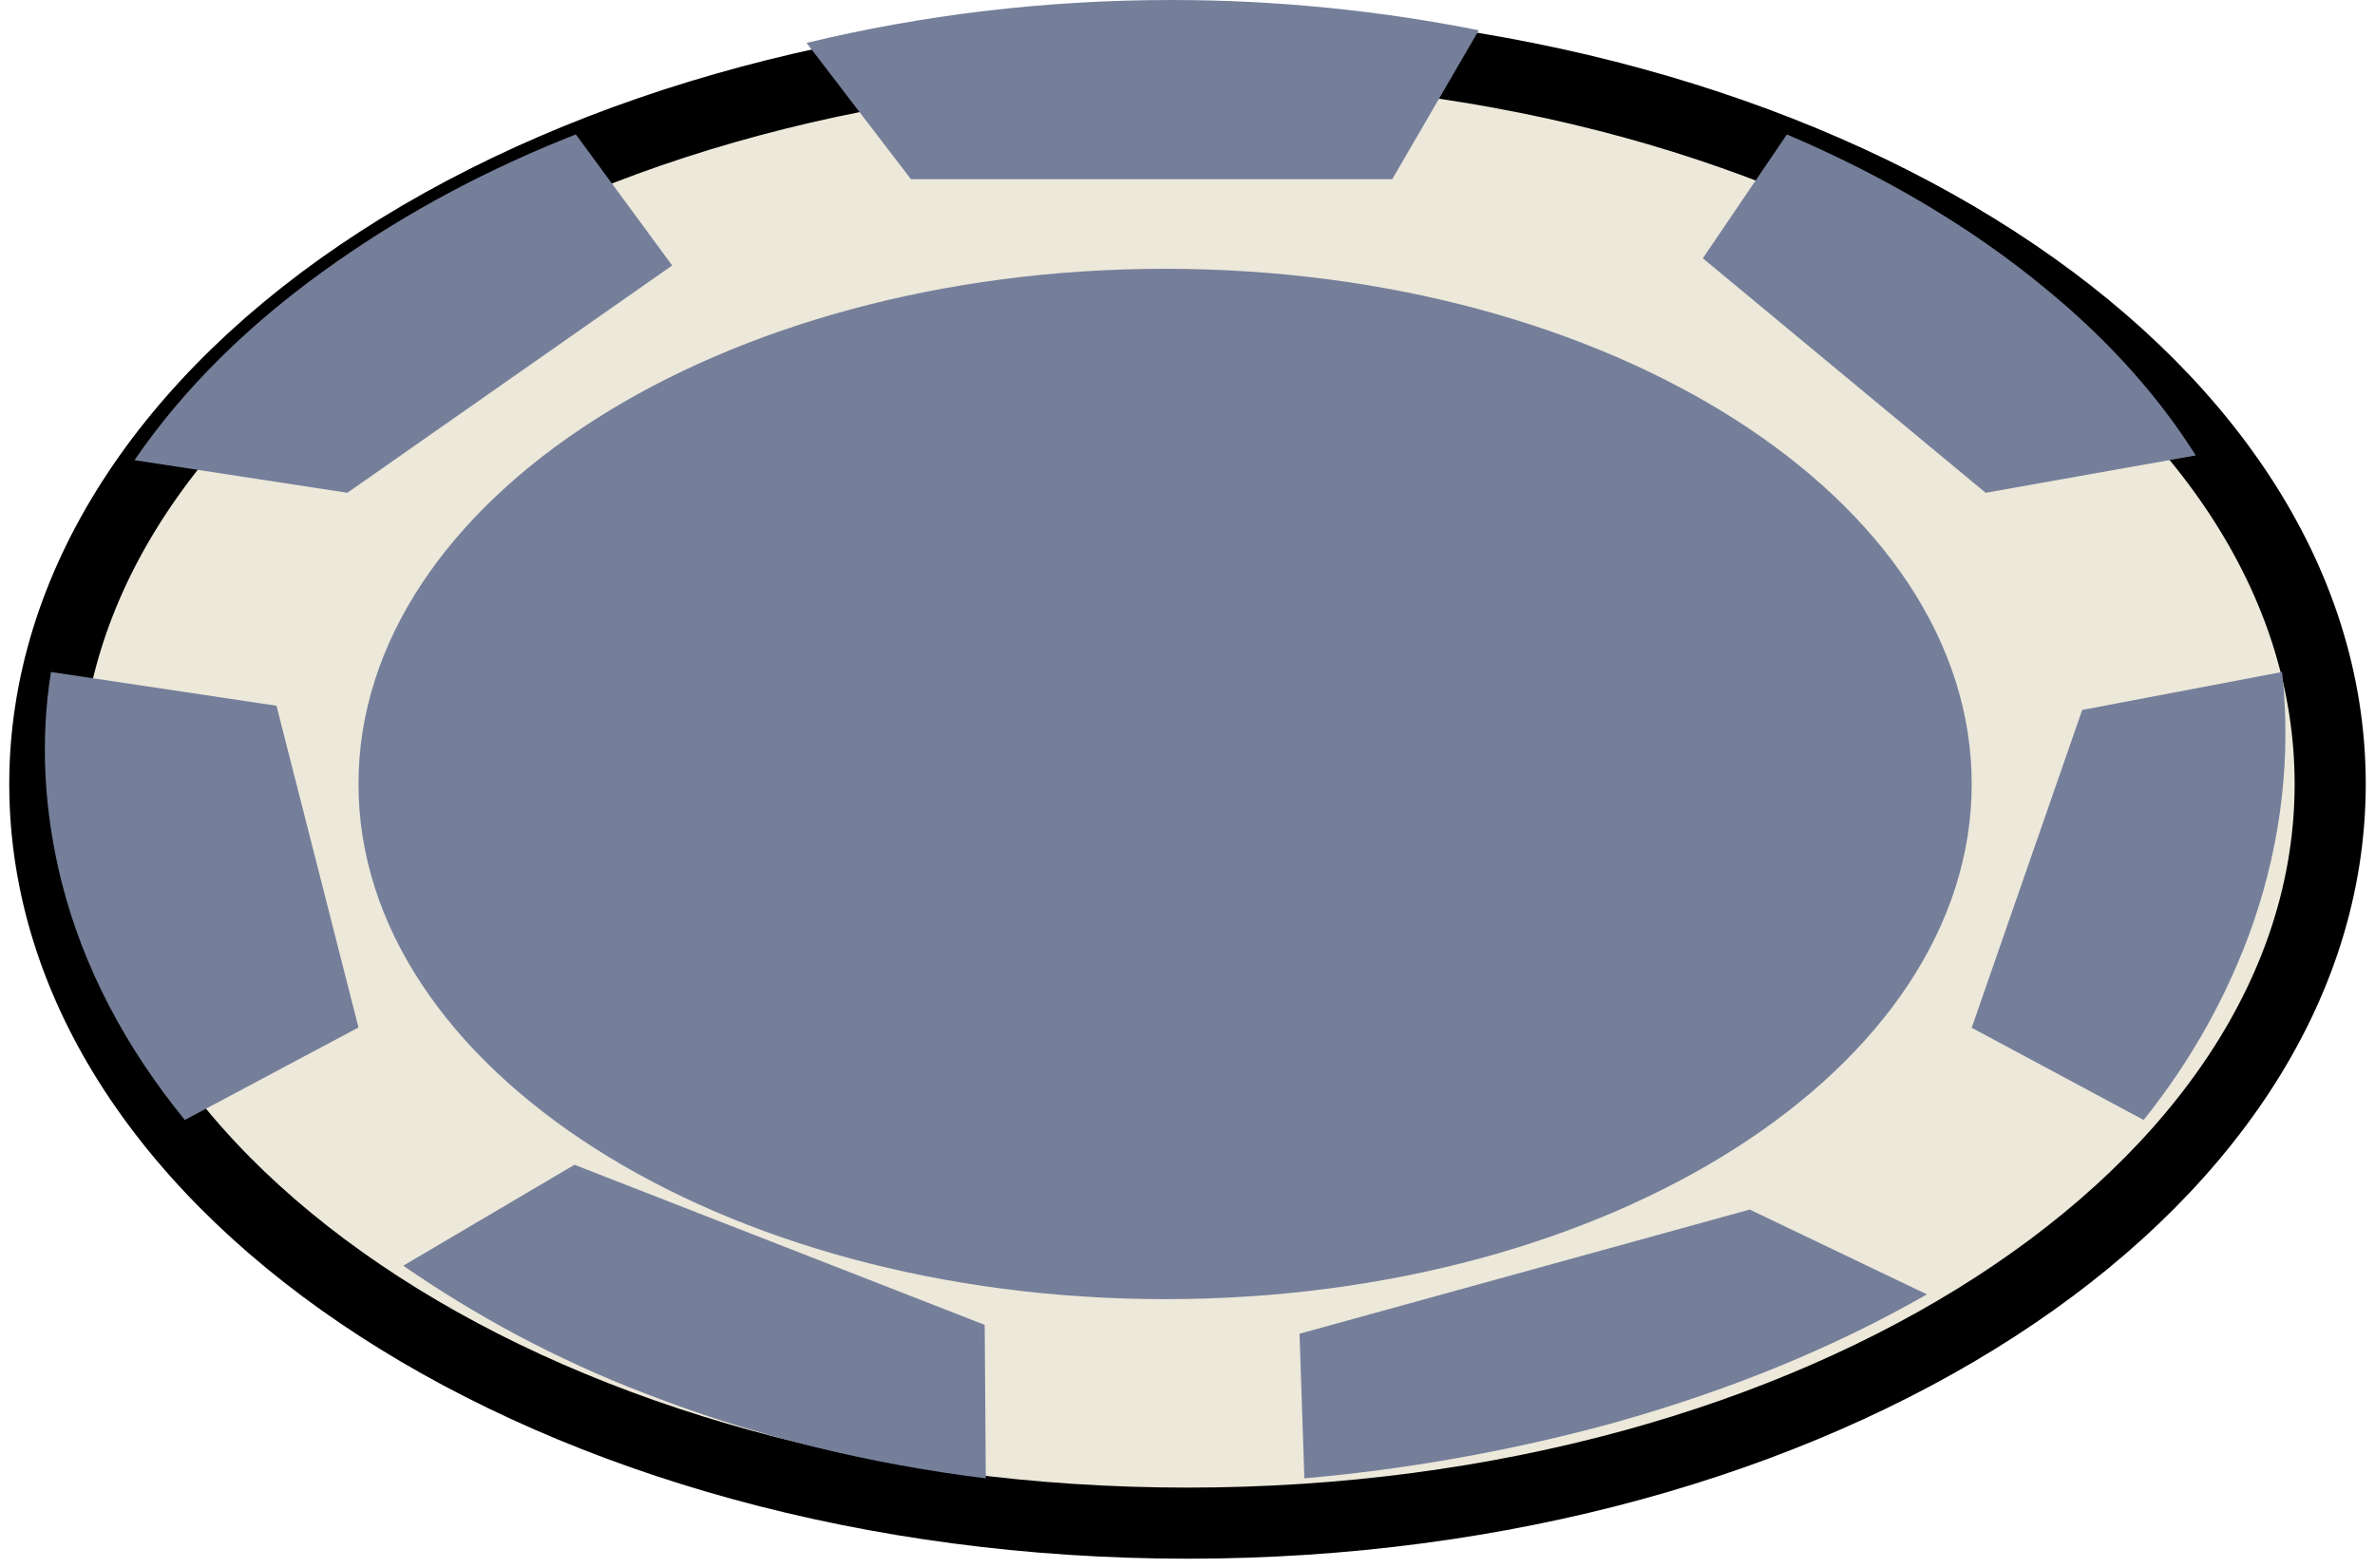
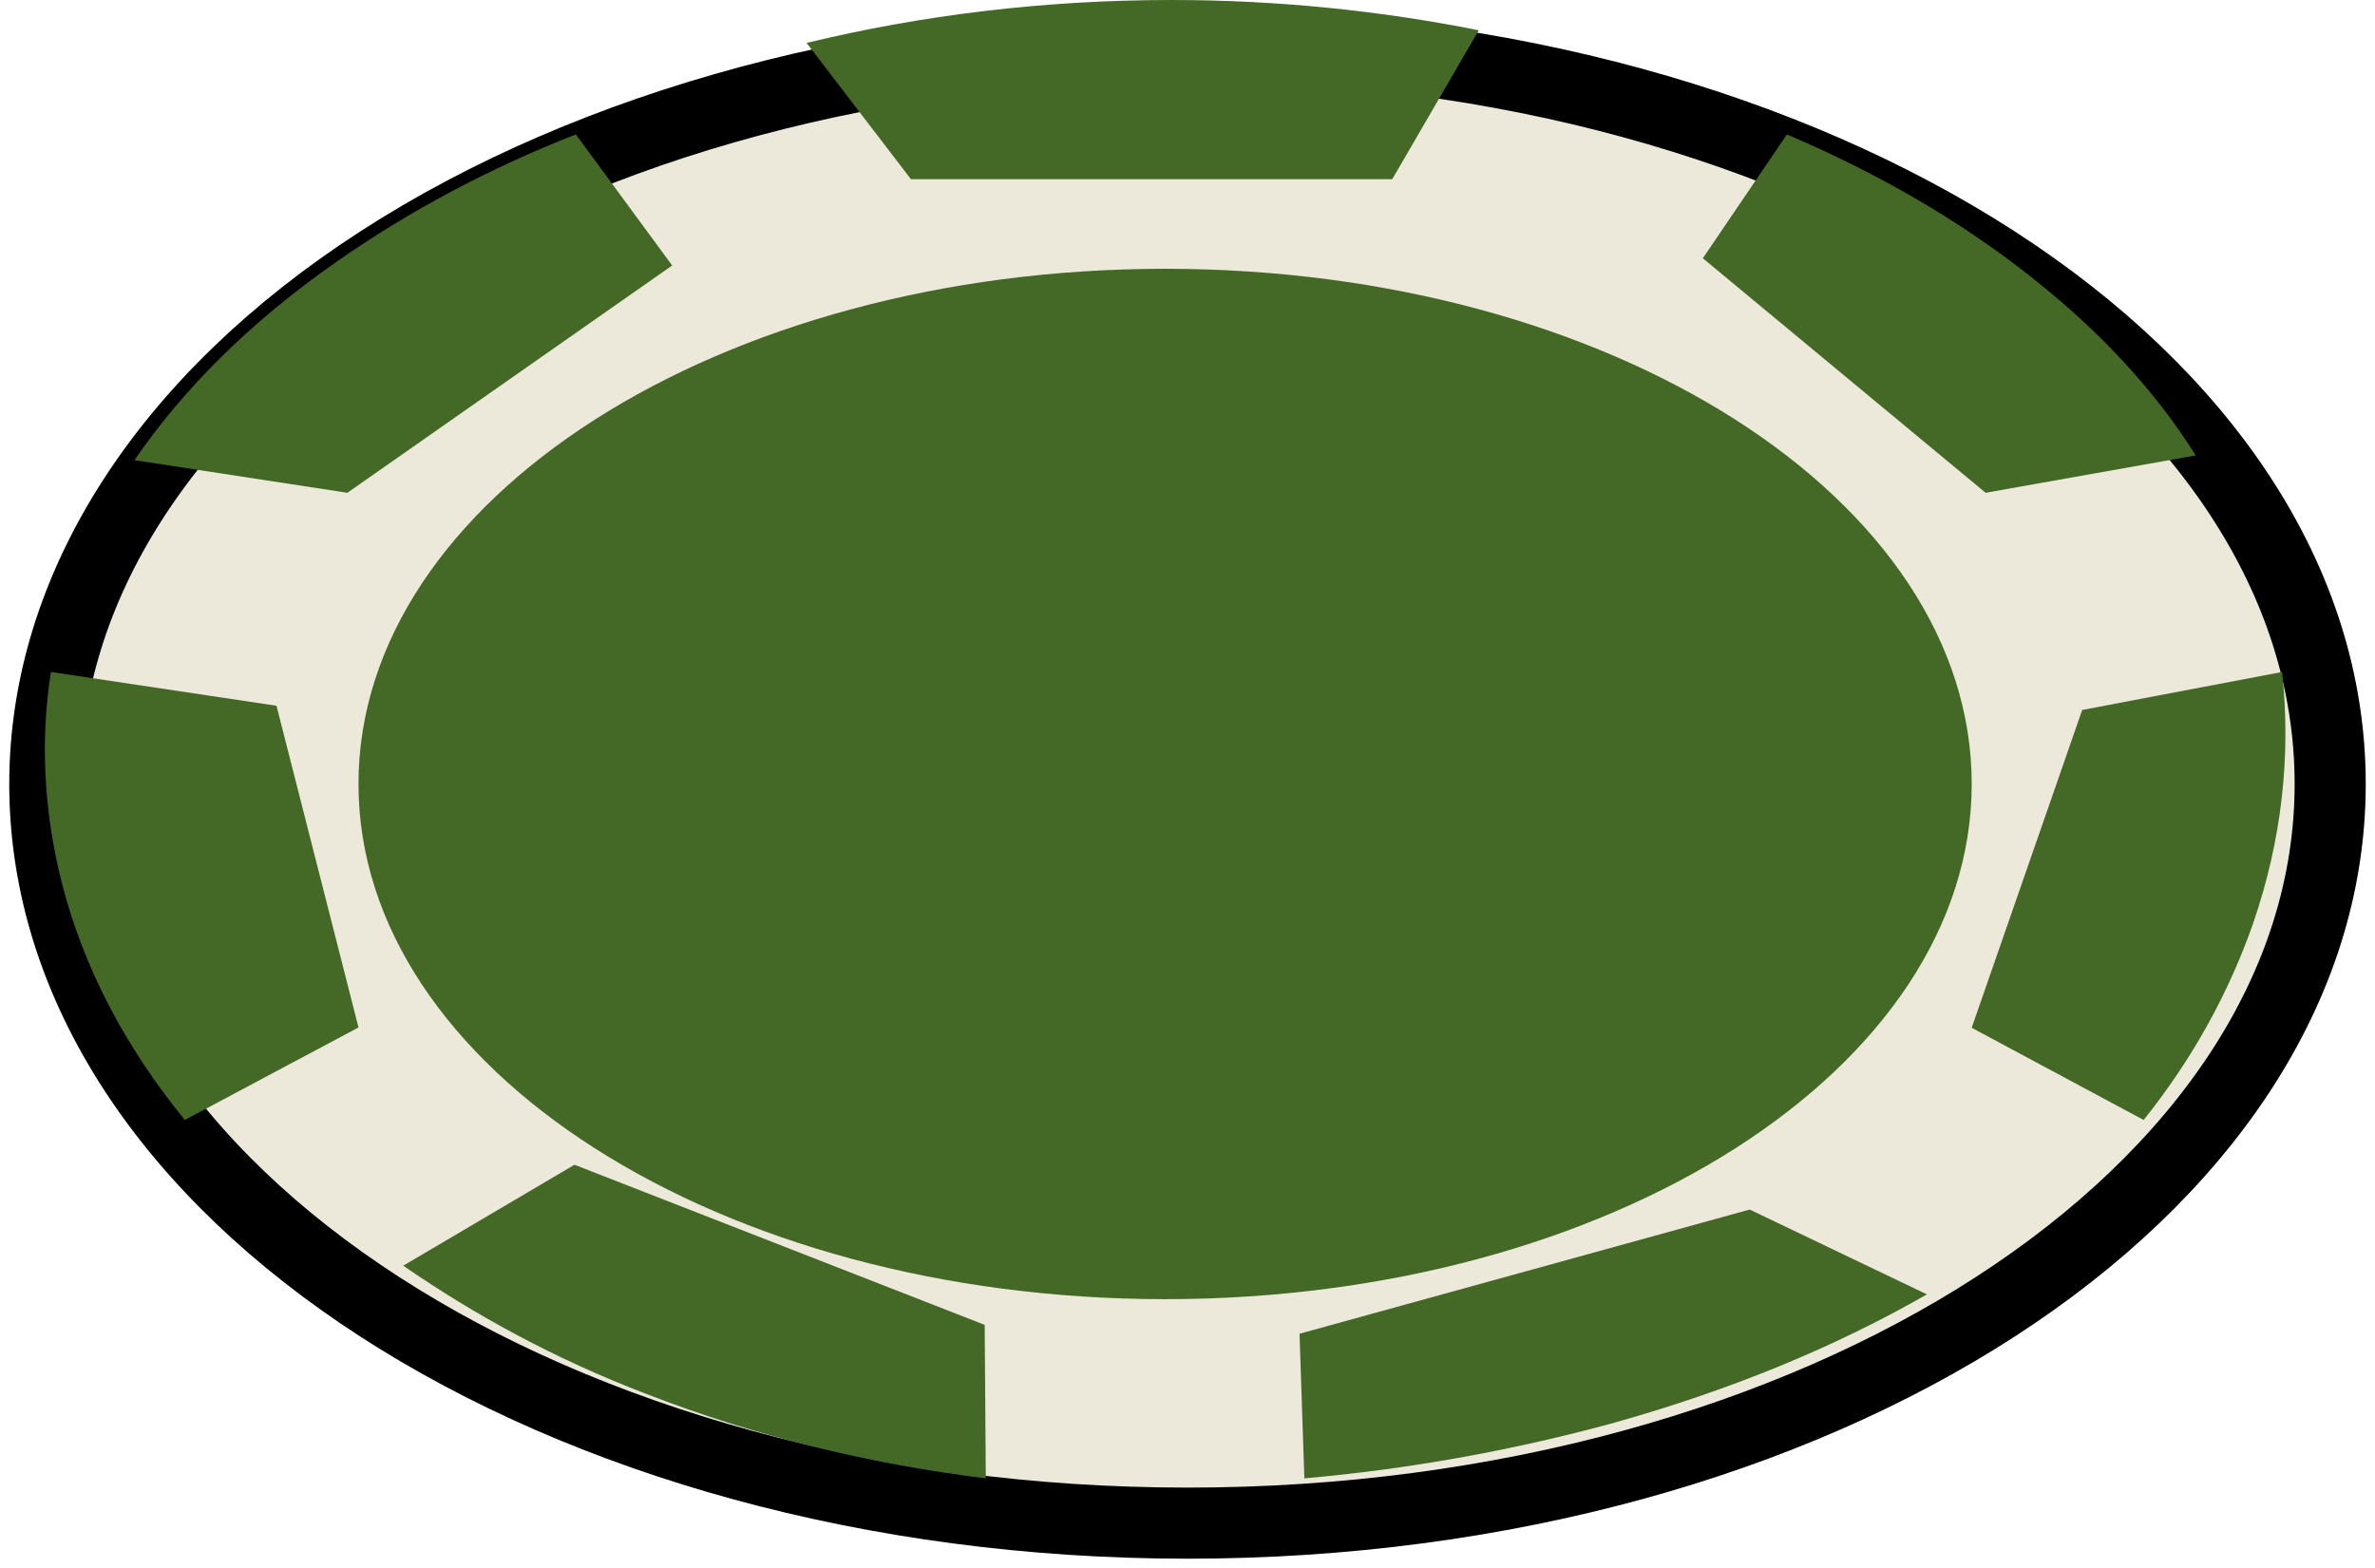
<svg xmlns="http://www.w3.org/2000/svg" height="35" viewBox="0 0 53 35" width="53">
  <g fill="none" fill-rule="evenodd" transform="translate(1)">
    <path d="m51 17.5c0 9.113-11.417 16.5-25.5 16.5-14.083 0-25.5-7.387-25.5-16.5 0-4.376 2.687-8.573 7.469-11.667 4.782-3.094 11.268-4.833 18.031-4.833 14.083 0 25.5 7.387 25.5 16.5z" fill="#ece8da" fill-rule="nonzero" />
    <path d="m51 17.5c0 9.113-11.417 16.5-25.5 16.5-14.083 0-25.5-7.387-25.5-16.5 0-4.376 2.687-8.573 7.469-11.667 4.782-3.094 11.268-4.833 18.031-4.833 14.083 0 25.5 7.387 25.5 16.5z" stroke="#000" stroke-width="1.587" />
-     <g fill="#757f9a" fill-rule="nonzero">
+     <g fill="#446825" fill-rule="nonzero">
      <path d="m43 17.5c0 6.351-8.059 11.5-18 11.5s-18-5.149-18-11.5 8.059-11.5 18-11.5 18 5.149 18 11.5z" />
      <path d="m19.328 4h10.741l1.931-3.324c-2.169-.432-4.471-.676-6.852-.676-2.857 0-5.582.338-8.148.958z" />
      <path d="m37 5.765 6.311 5.235 4.689-.834c-.811-1.292-1.926-2.552-3.32-3.697-1.673-1.391-3.65-2.552-5.804-3.468z" />
      <path d="m45.466 15.848-2.466 7.094 3.837 2.058c1.071-1.336 1.893-2.816 2.442-4.386.648-1.877.847-3.773.648-5.614z" />
      <path d="m38.046 27-10.046 2.772.108 3.228c2.302-.203 4.576-.608 6.824-1.217 2.681-.744 5.037-1.724 7.068-2.89z" />
      <path d="m20.974 29.574-9.154-3.574-3.821 2.253c1.59 1.098 3.385 2.085 5.436 2.867 2.436.949 5 1.564 7.564 1.88z" />
      <path d="m7 22.935-1.83-7.181-5.033-.754c-.242 1.526-.161 3.106.242 4.704.484 1.903 1.427 3.68 2.745 5.296z" />
      <path d="m6.752 11 7.248-5.074-2.15-2.926c-1.938.761-3.717 1.708-5.336 2.841-1.938 1.353-3.425 2.841-4.513 4.431z" />
    </g>
  </g>
</svg>
